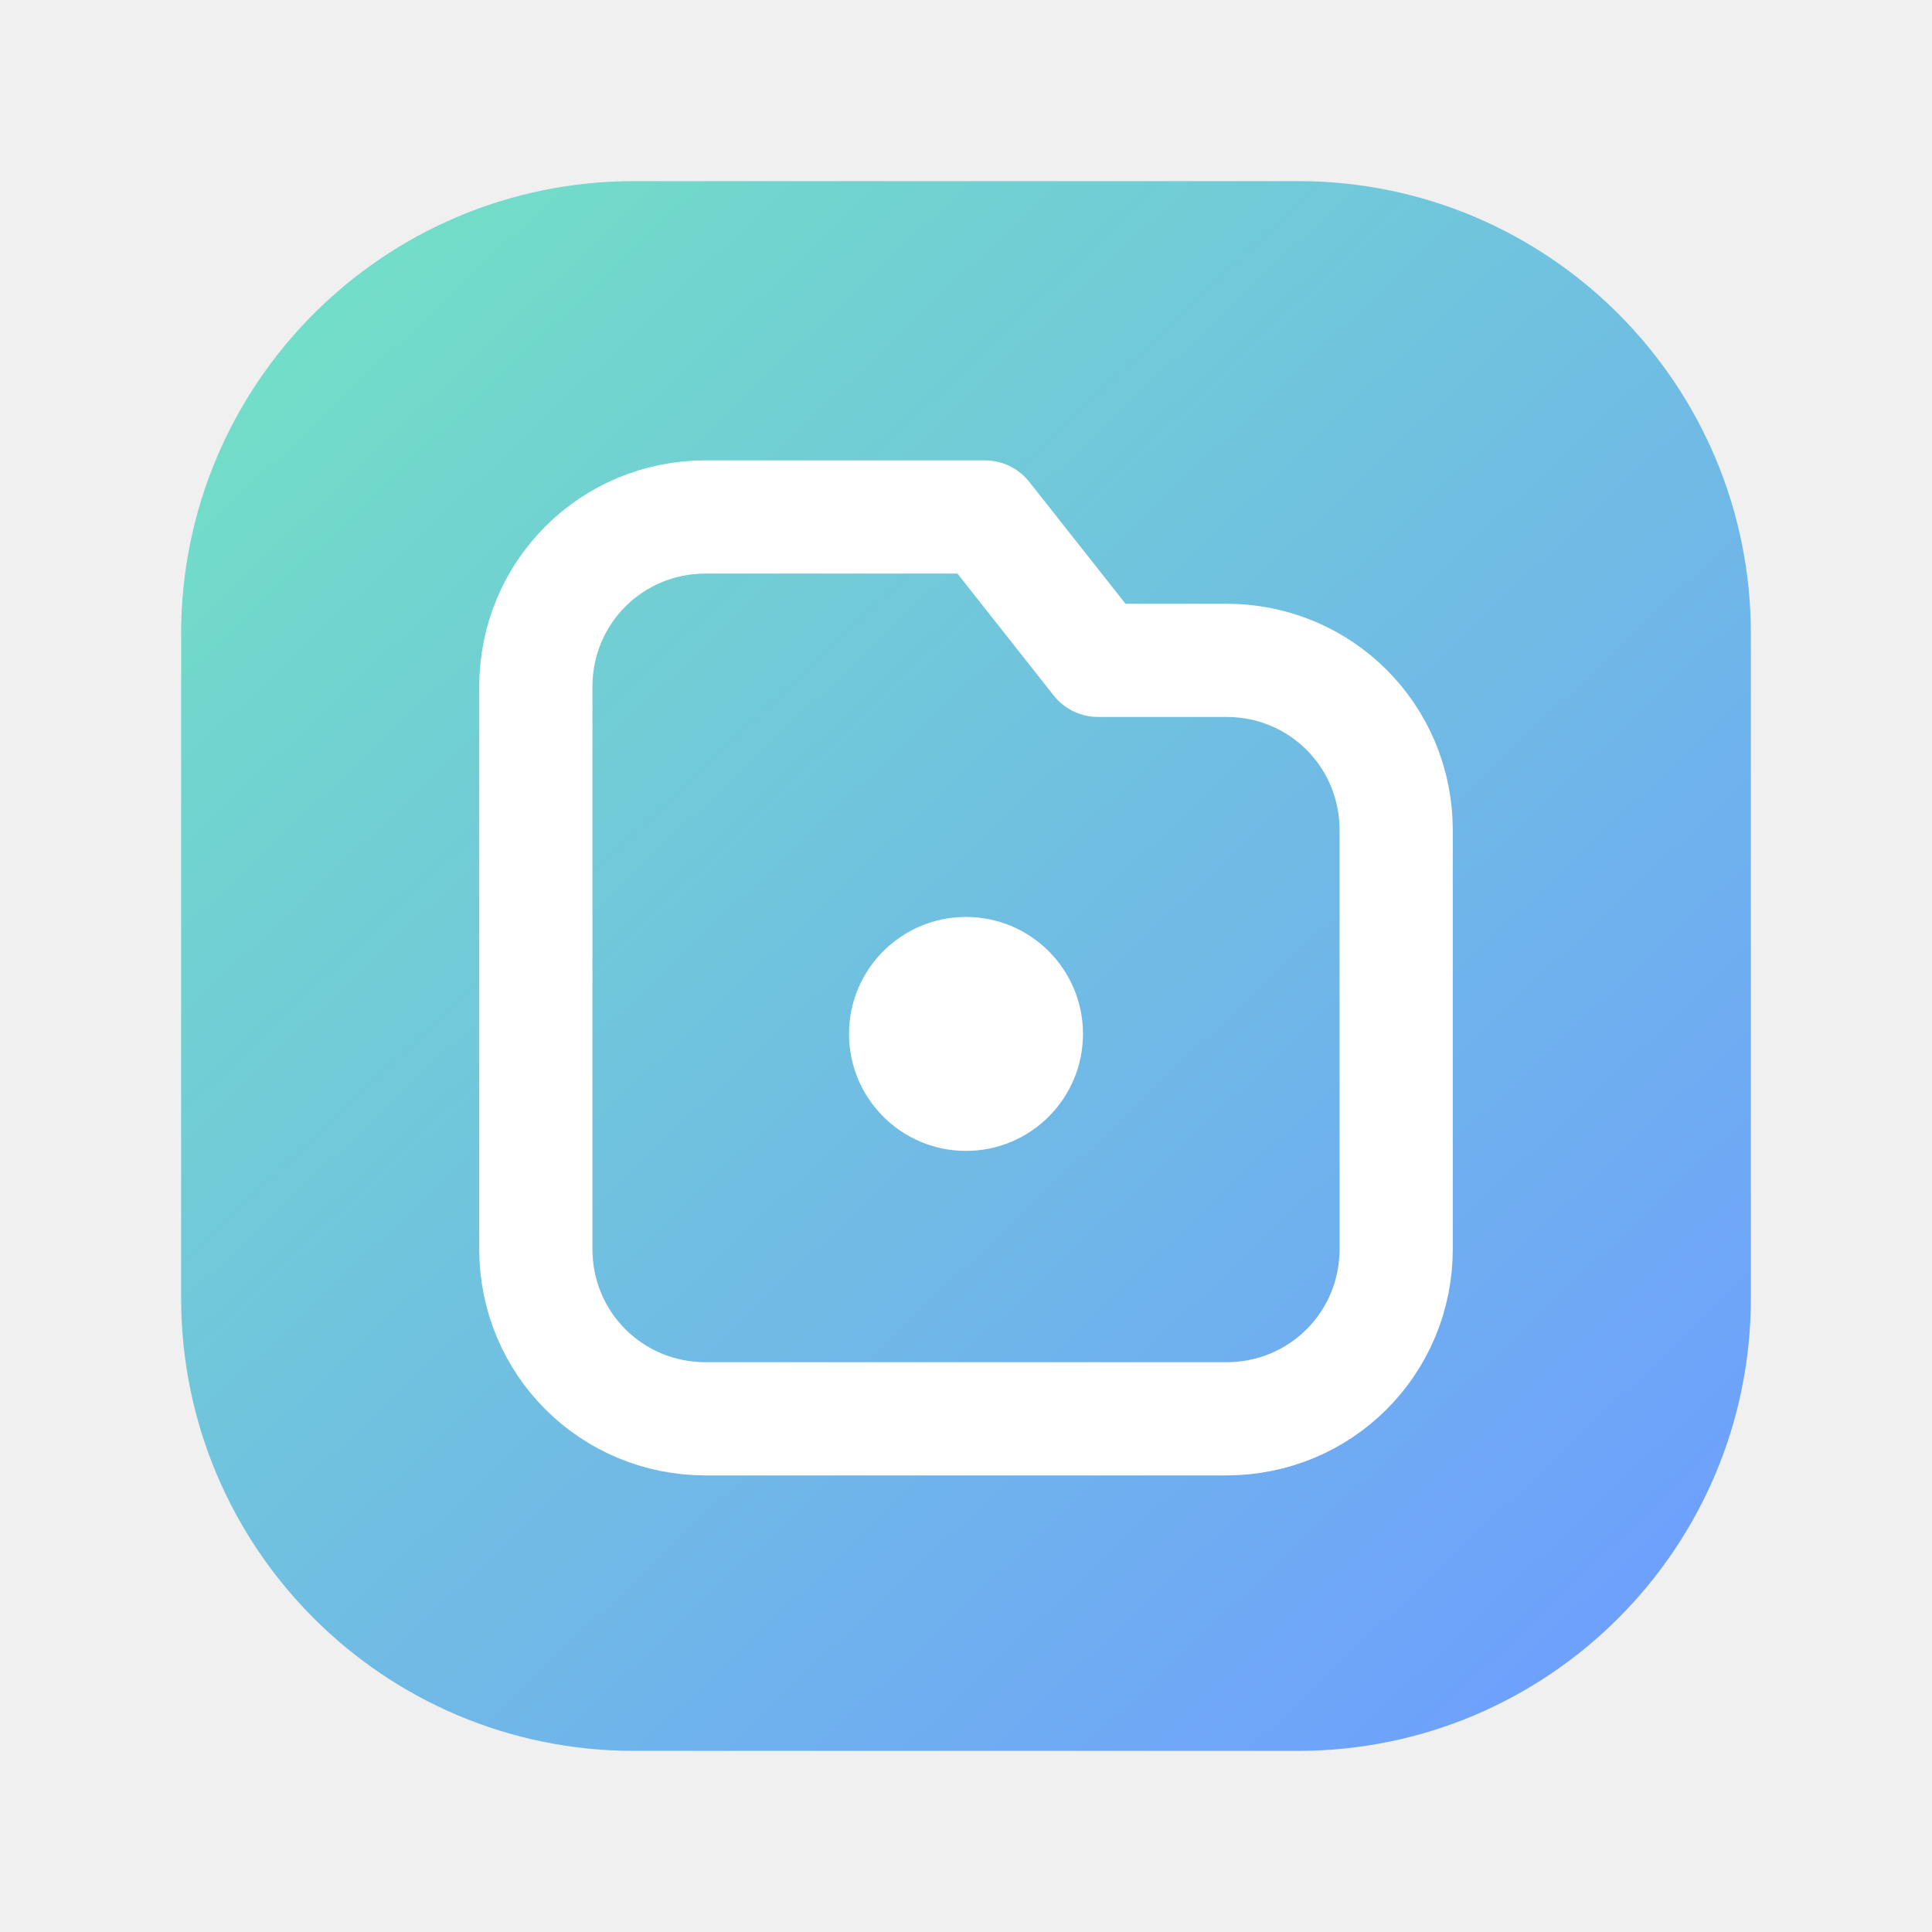
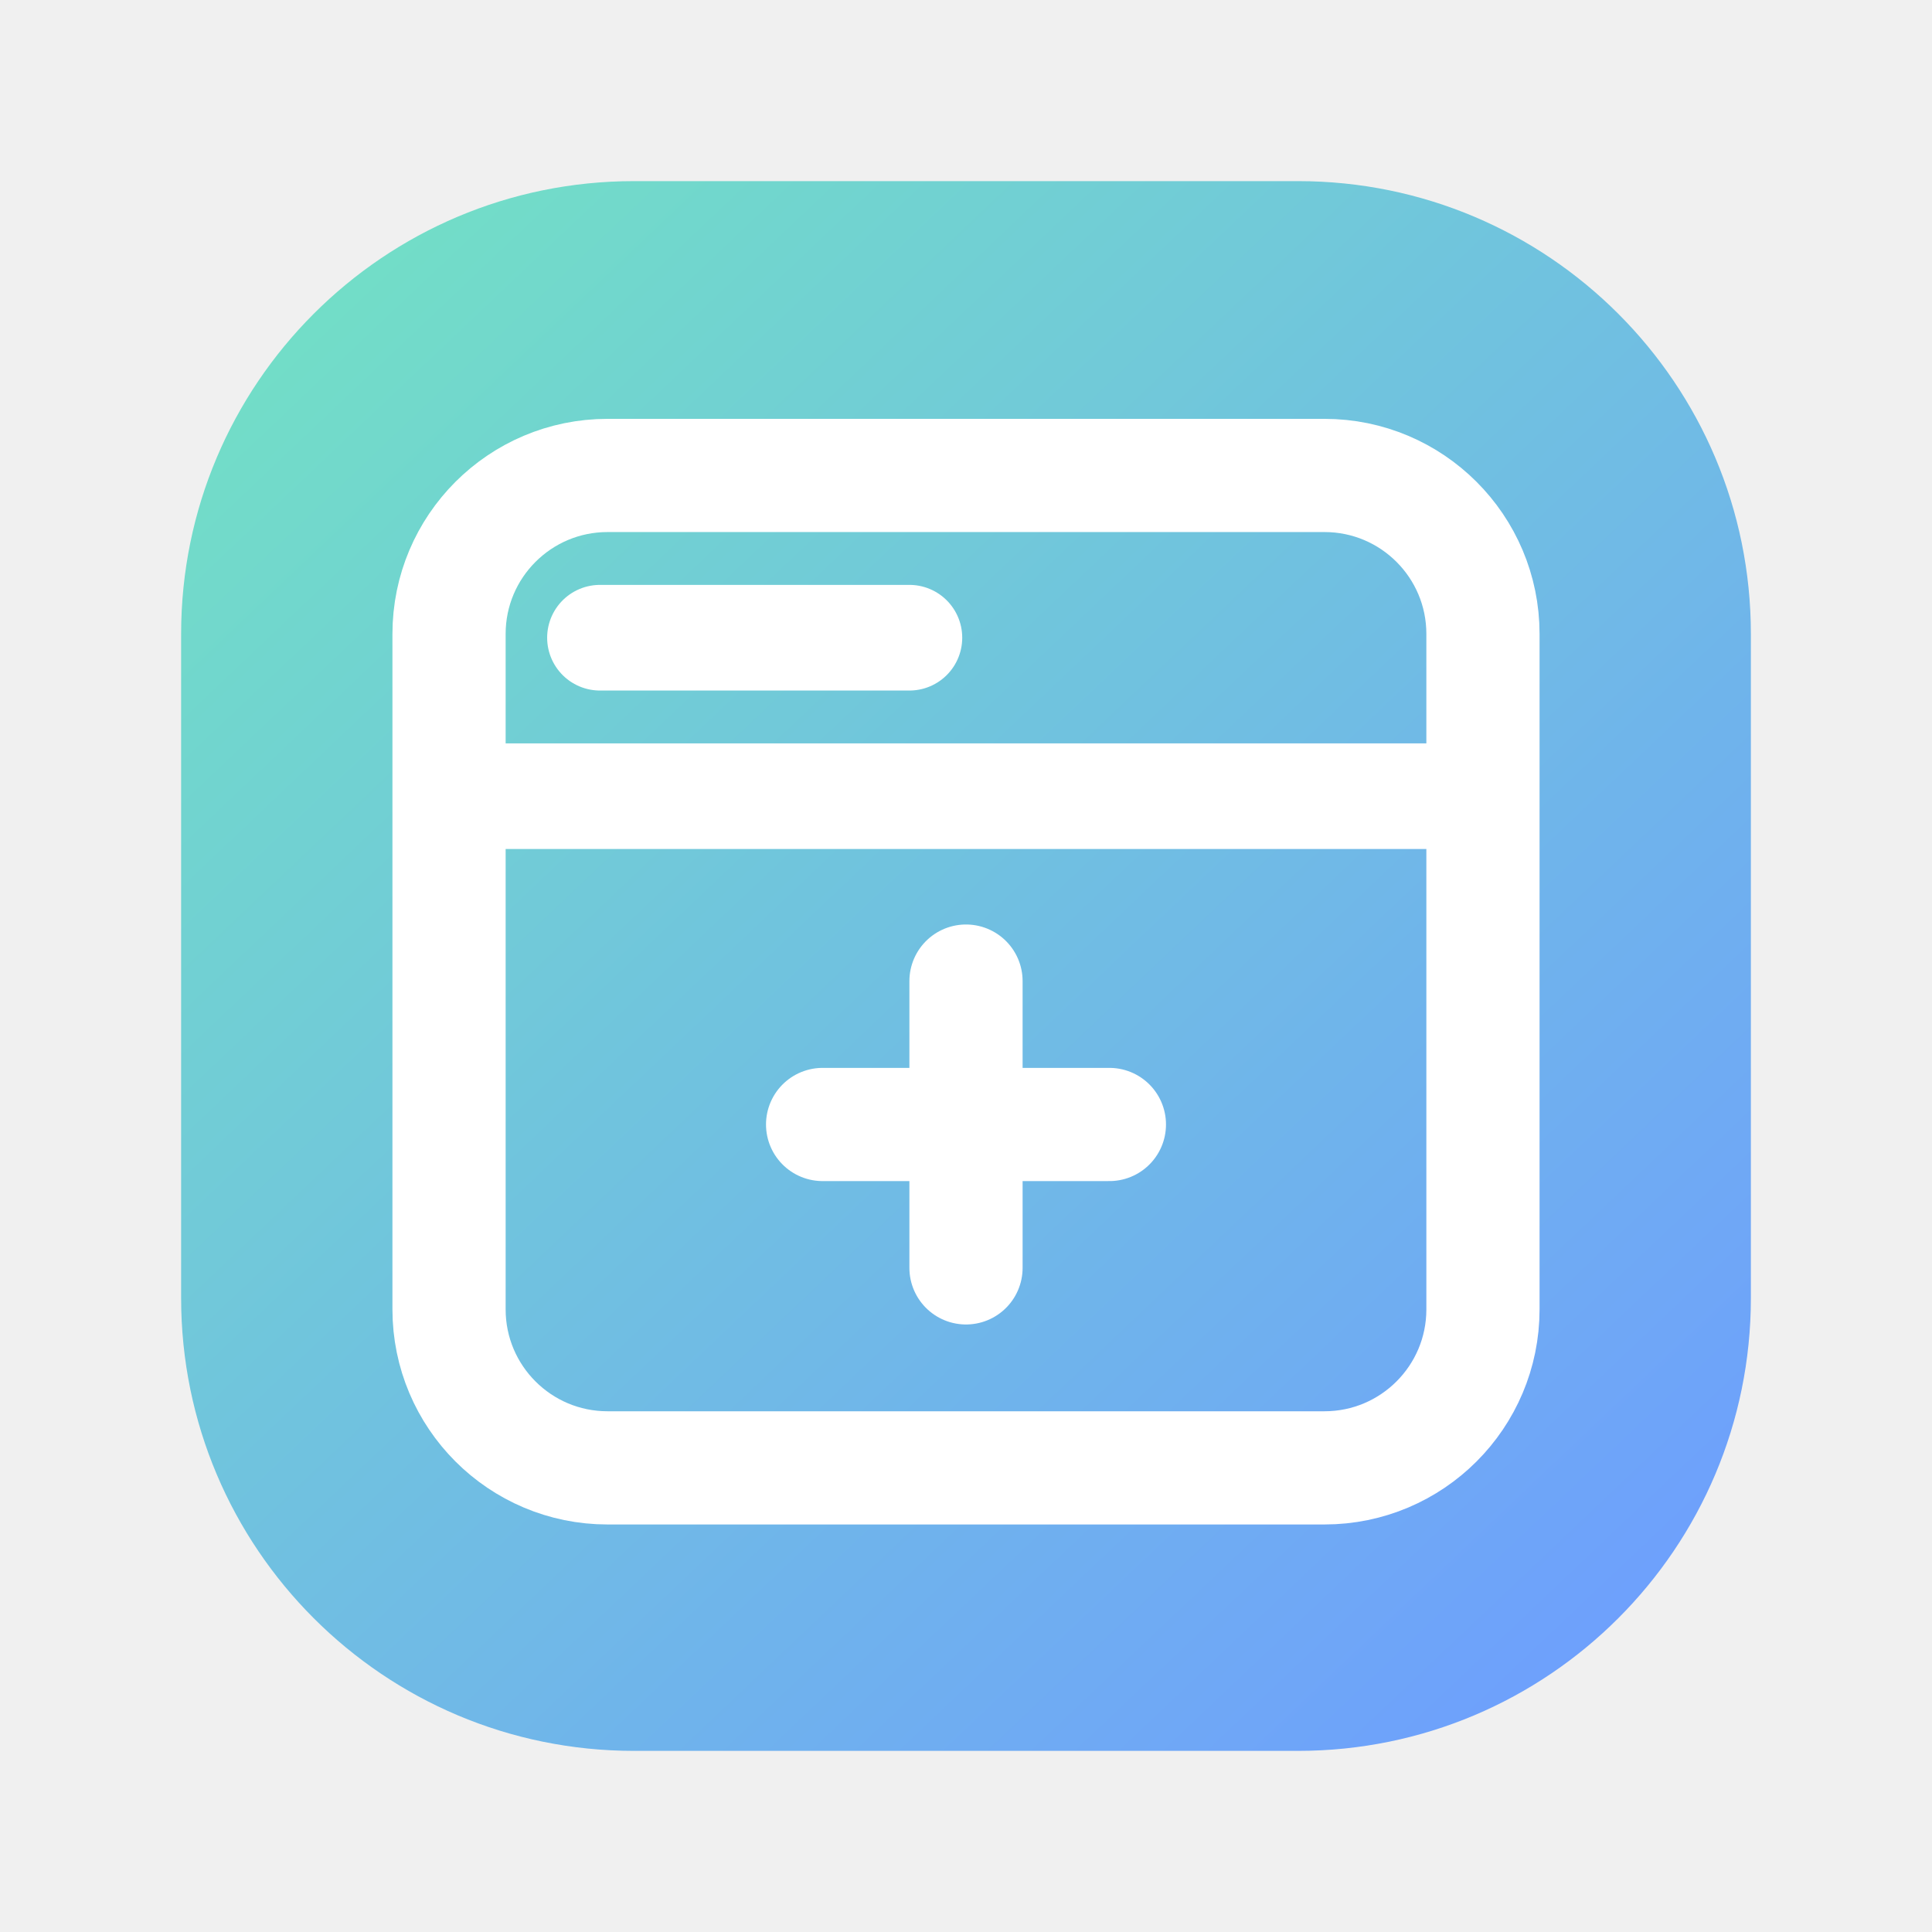
<svg xmlns="http://www.w3.org/2000/svg" viewBox="0 0 512 512">
  <defs>
    <linearGradient id="bg" x1="70" y1="65" x2="440" y2="455" gradientUnits="userSpaceOnUse">
      <stop stop-color="#72e0c5" />
      <stop offset="1" stop-color="#6e9dff" />
    </linearGradient>
  </defs>
  <rect x="48" y="48" width="416" height="416" rx="120" fill="url(#bg)" />
-   <path d="M142 182c0-25 20-45 45-45h74l30 38h34c25 0 45 20 45 45v111c0 25-20 45-45 45H187c-25 0-45-20-45-45V182Z" fill="none" stroke="#fff" stroke-width="30" stroke-linecap="round" stroke-linejoin="round" />
-   <circle cx="256" cy="274" r="31" fill="#fff" />
+   <rect x="119" y="126" width="274" height="263" rx="42" fill="none" stroke="#fff" stroke-width="30" />
+   <path d="M120 211h272M159 169h82" fill="none" stroke="#fff" stroke-width="28" stroke-linecap="round" />
+   <path d="M256 260v76M218 298h76" fill="none" stroke="#fff" stroke-width="30" stroke-linecap="round" />
</svg>
